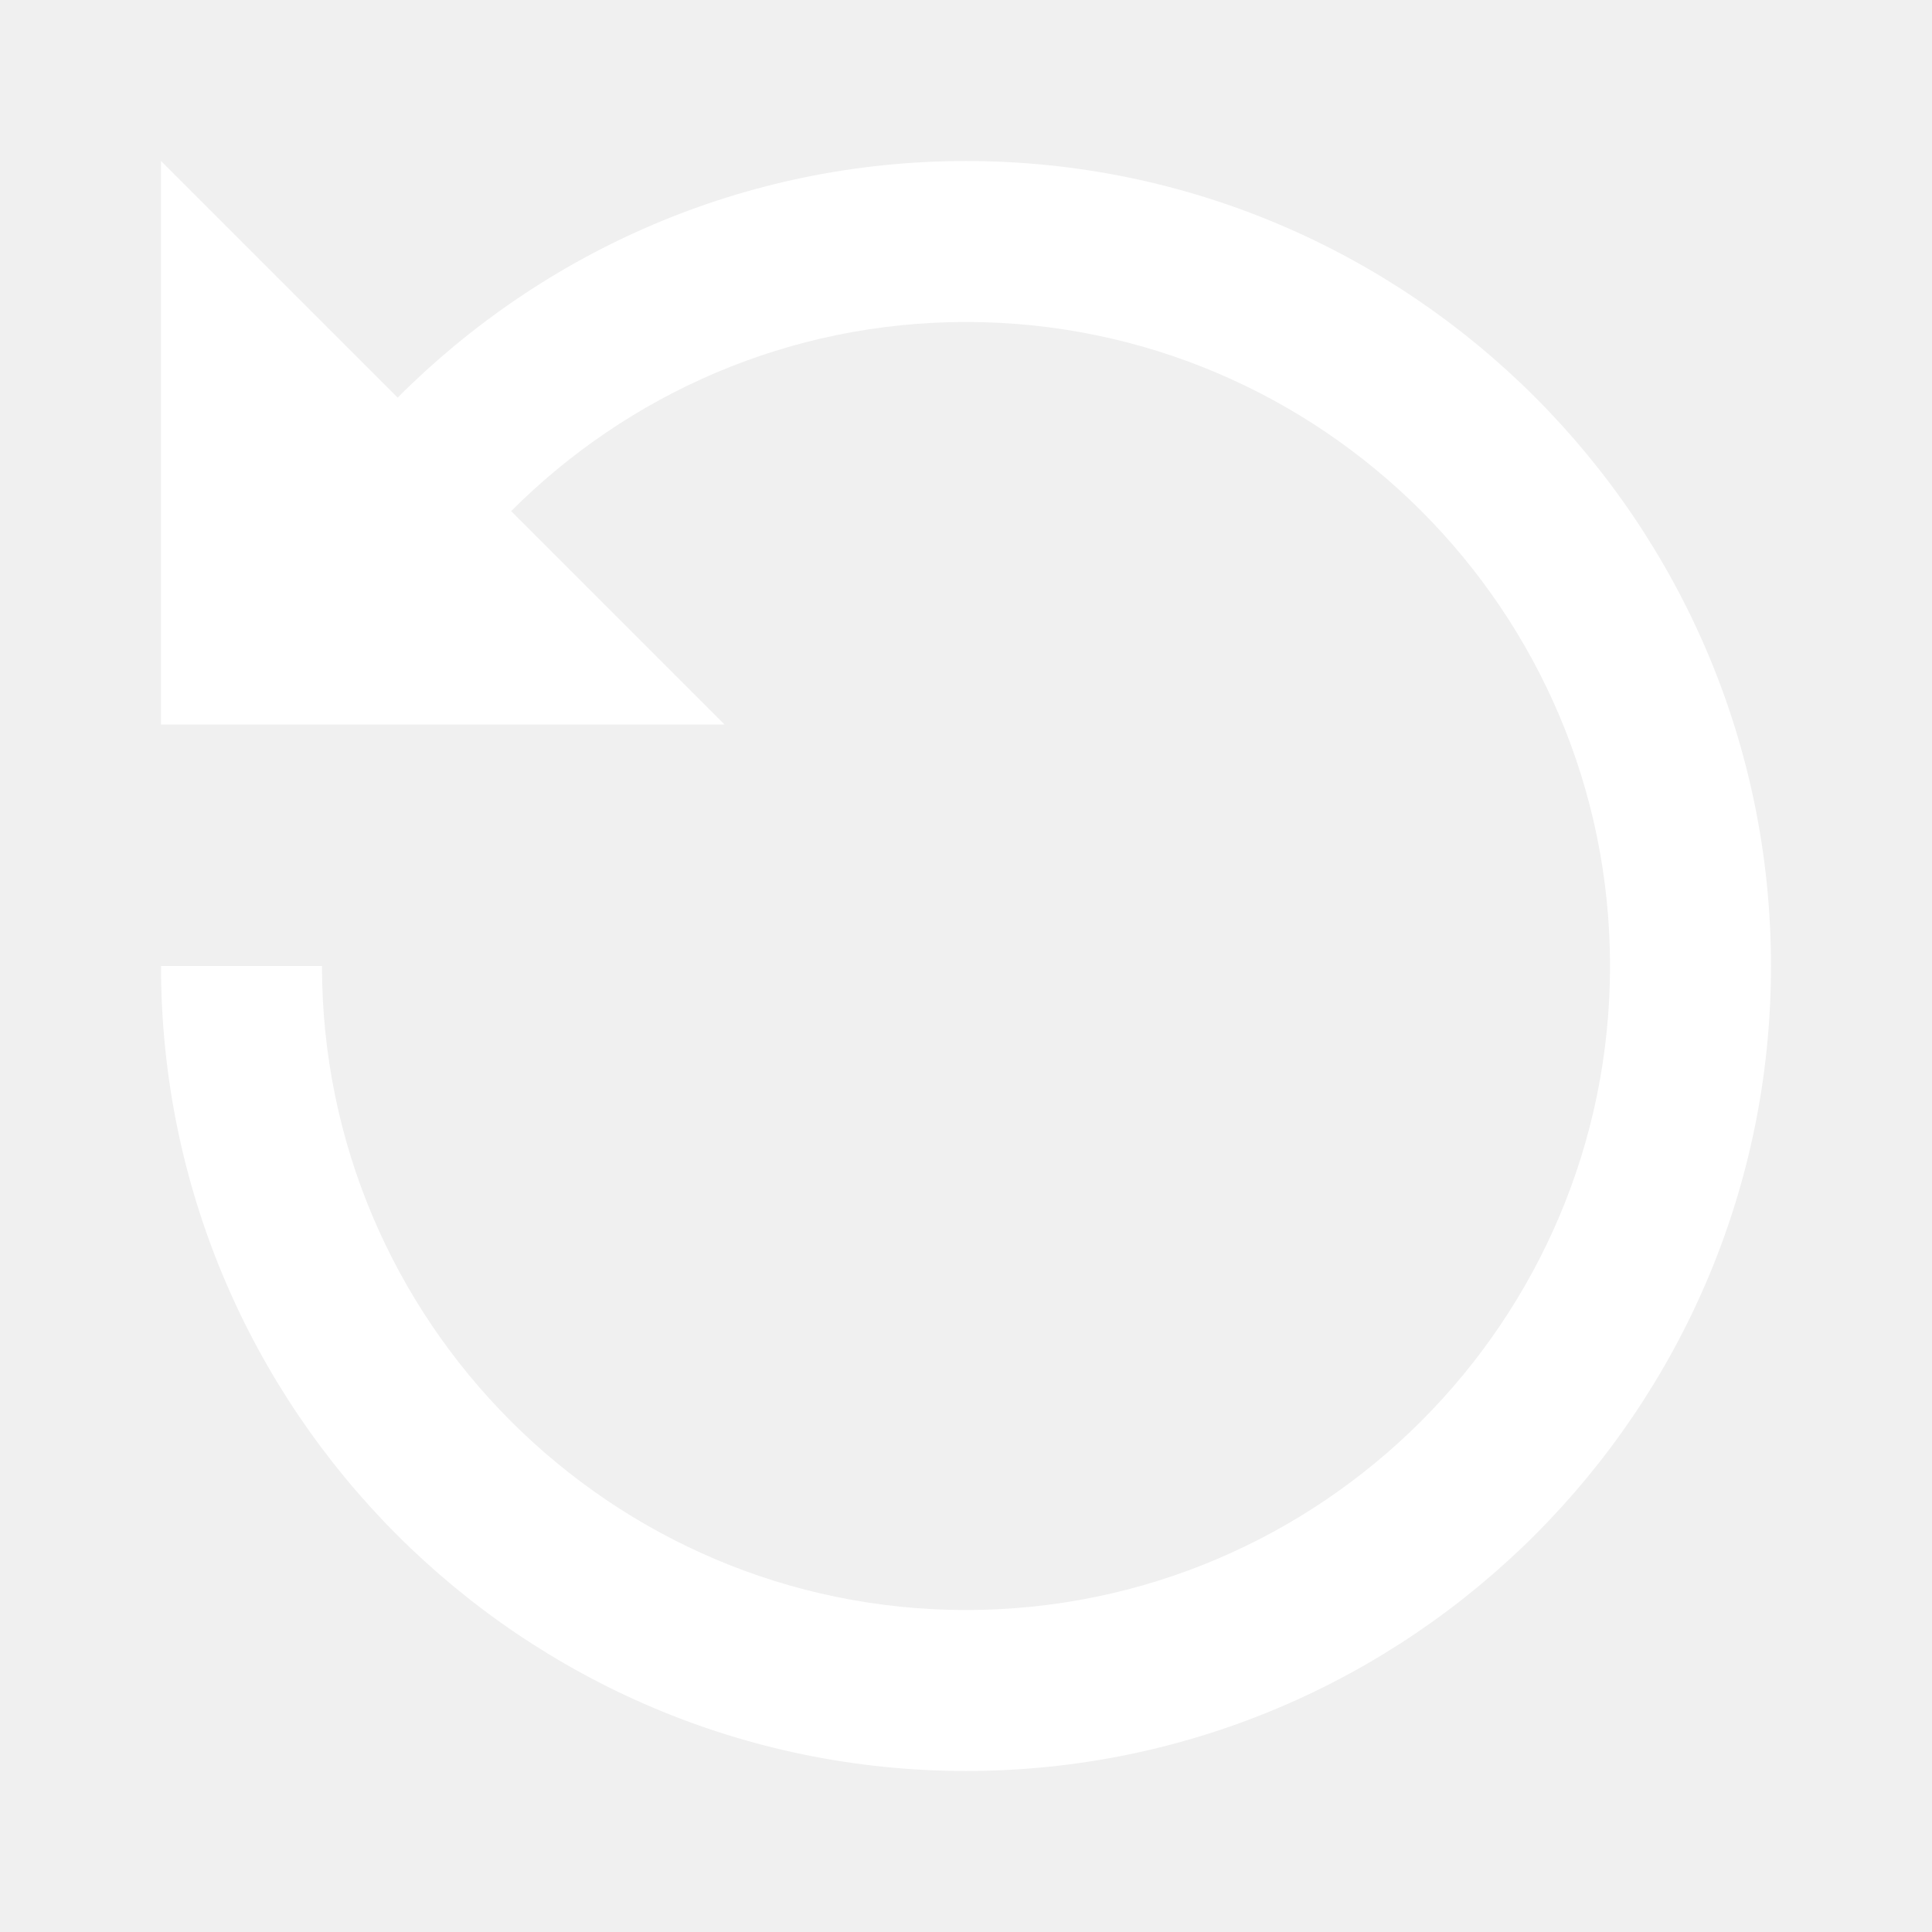
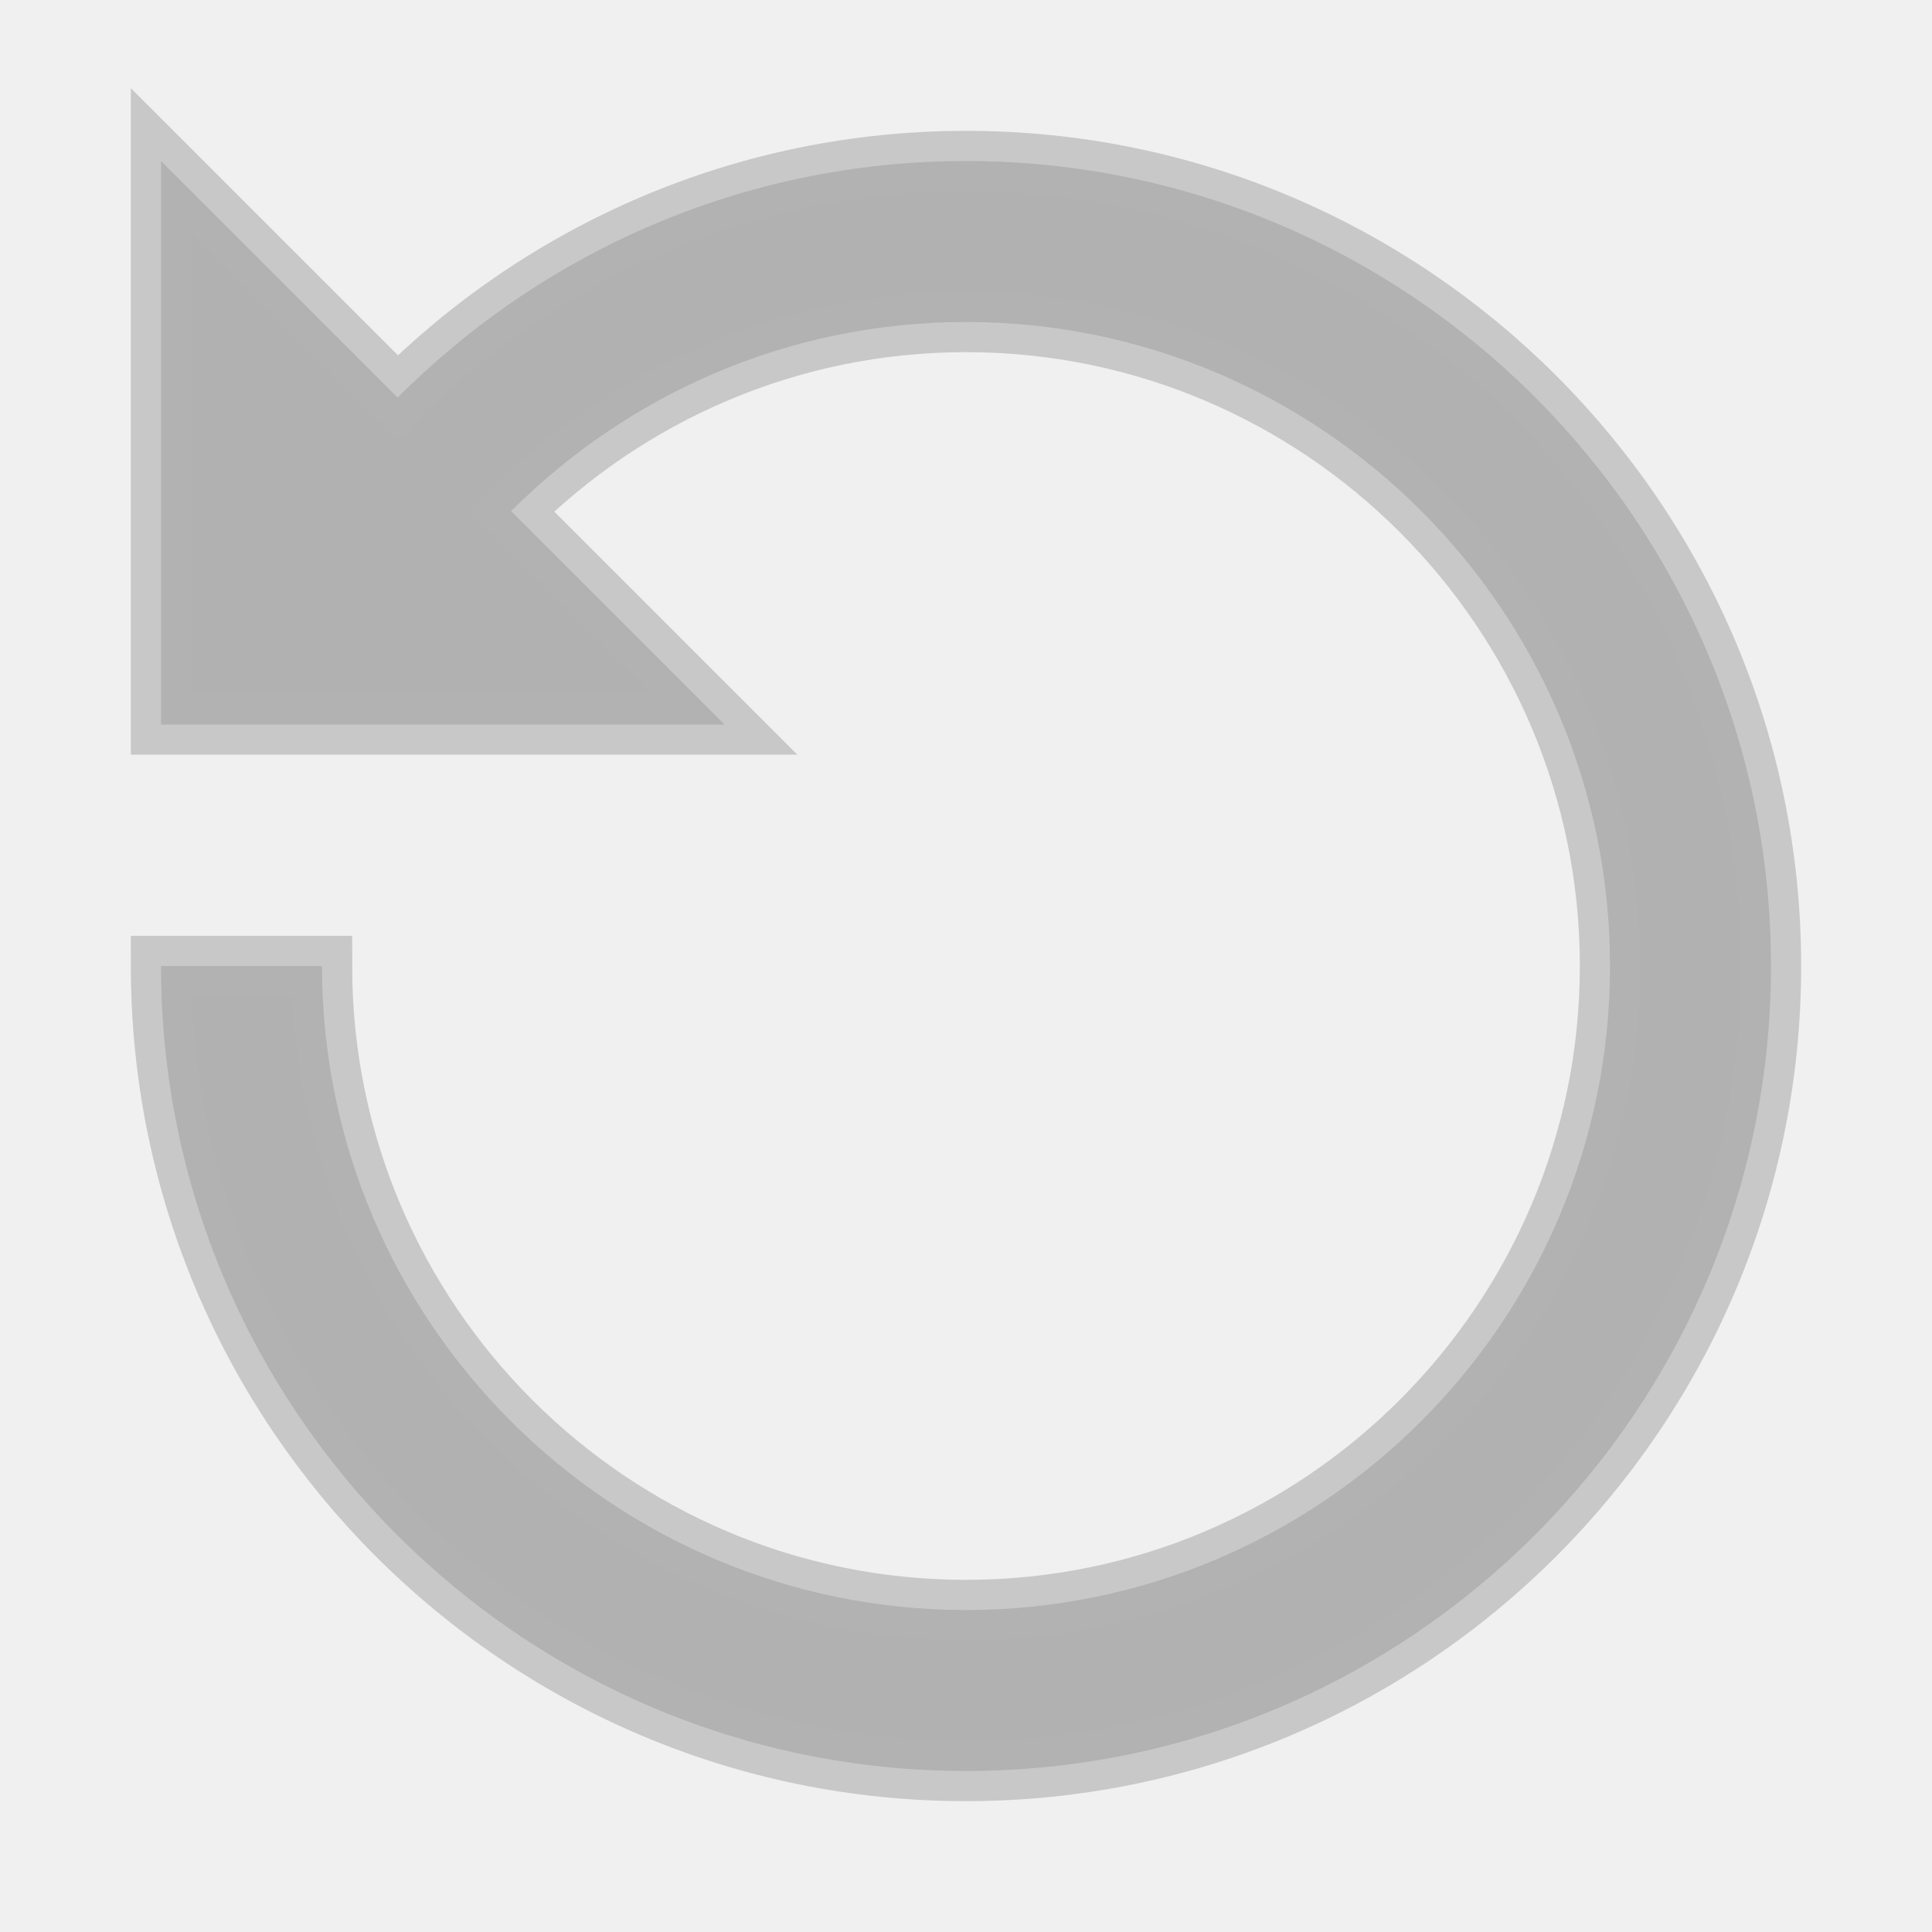
<svg xmlns="http://www.w3.org/2000/svg" width="32" height="32" viewBox="0 0 32 32" fill="none">
-   <path fill-rule="evenodd" clip-rule="evenodd" d="M29.333 16C29.333 8.648 23.352 2.667 16 2.667C12.324 2.667 8.998 4.168 6.586 6.586L2.667 2.667V12H12L8.466 8.466C10.396 6.534 13.059 5.333 16 5.333C21.881 5.333 26.667 10.119 26.667 16C26.667 21.881 21.881 26.667 16 26.667C10.119 26.667 5.333 21.881 5.333 16H2.667C2.667 23.352 8.648 29.333 16 29.333C23.352 29.333 29.333 23.352 29.333 16Z" fill="white" />
+   <path fill-rule="evenodd" clip-rule="evenodd" d="M29.333 16C29.333 8.648 23.352 2.667 16 2.667C12.324 2.667 8.998 4.168 6.586 6.586L2.667 2.667V12H12L8.466 8.466C10.396 6.534 13.059 5.333 16 5.333C21.881 5.333 26.667 10.119 26.667 16C26.667 21.881 21.881 26.667 16 26.667C10.119 26.667 5.333 21.881 5.333 16H2.667C2.667 23.352 8.648 29.333 16 29.333C23.352 29.333 29.333 23.352 29.333 16Z" opacity="80%" fill="#a1a1a1" stroke="#a2a2a2a2" />
</svg>
